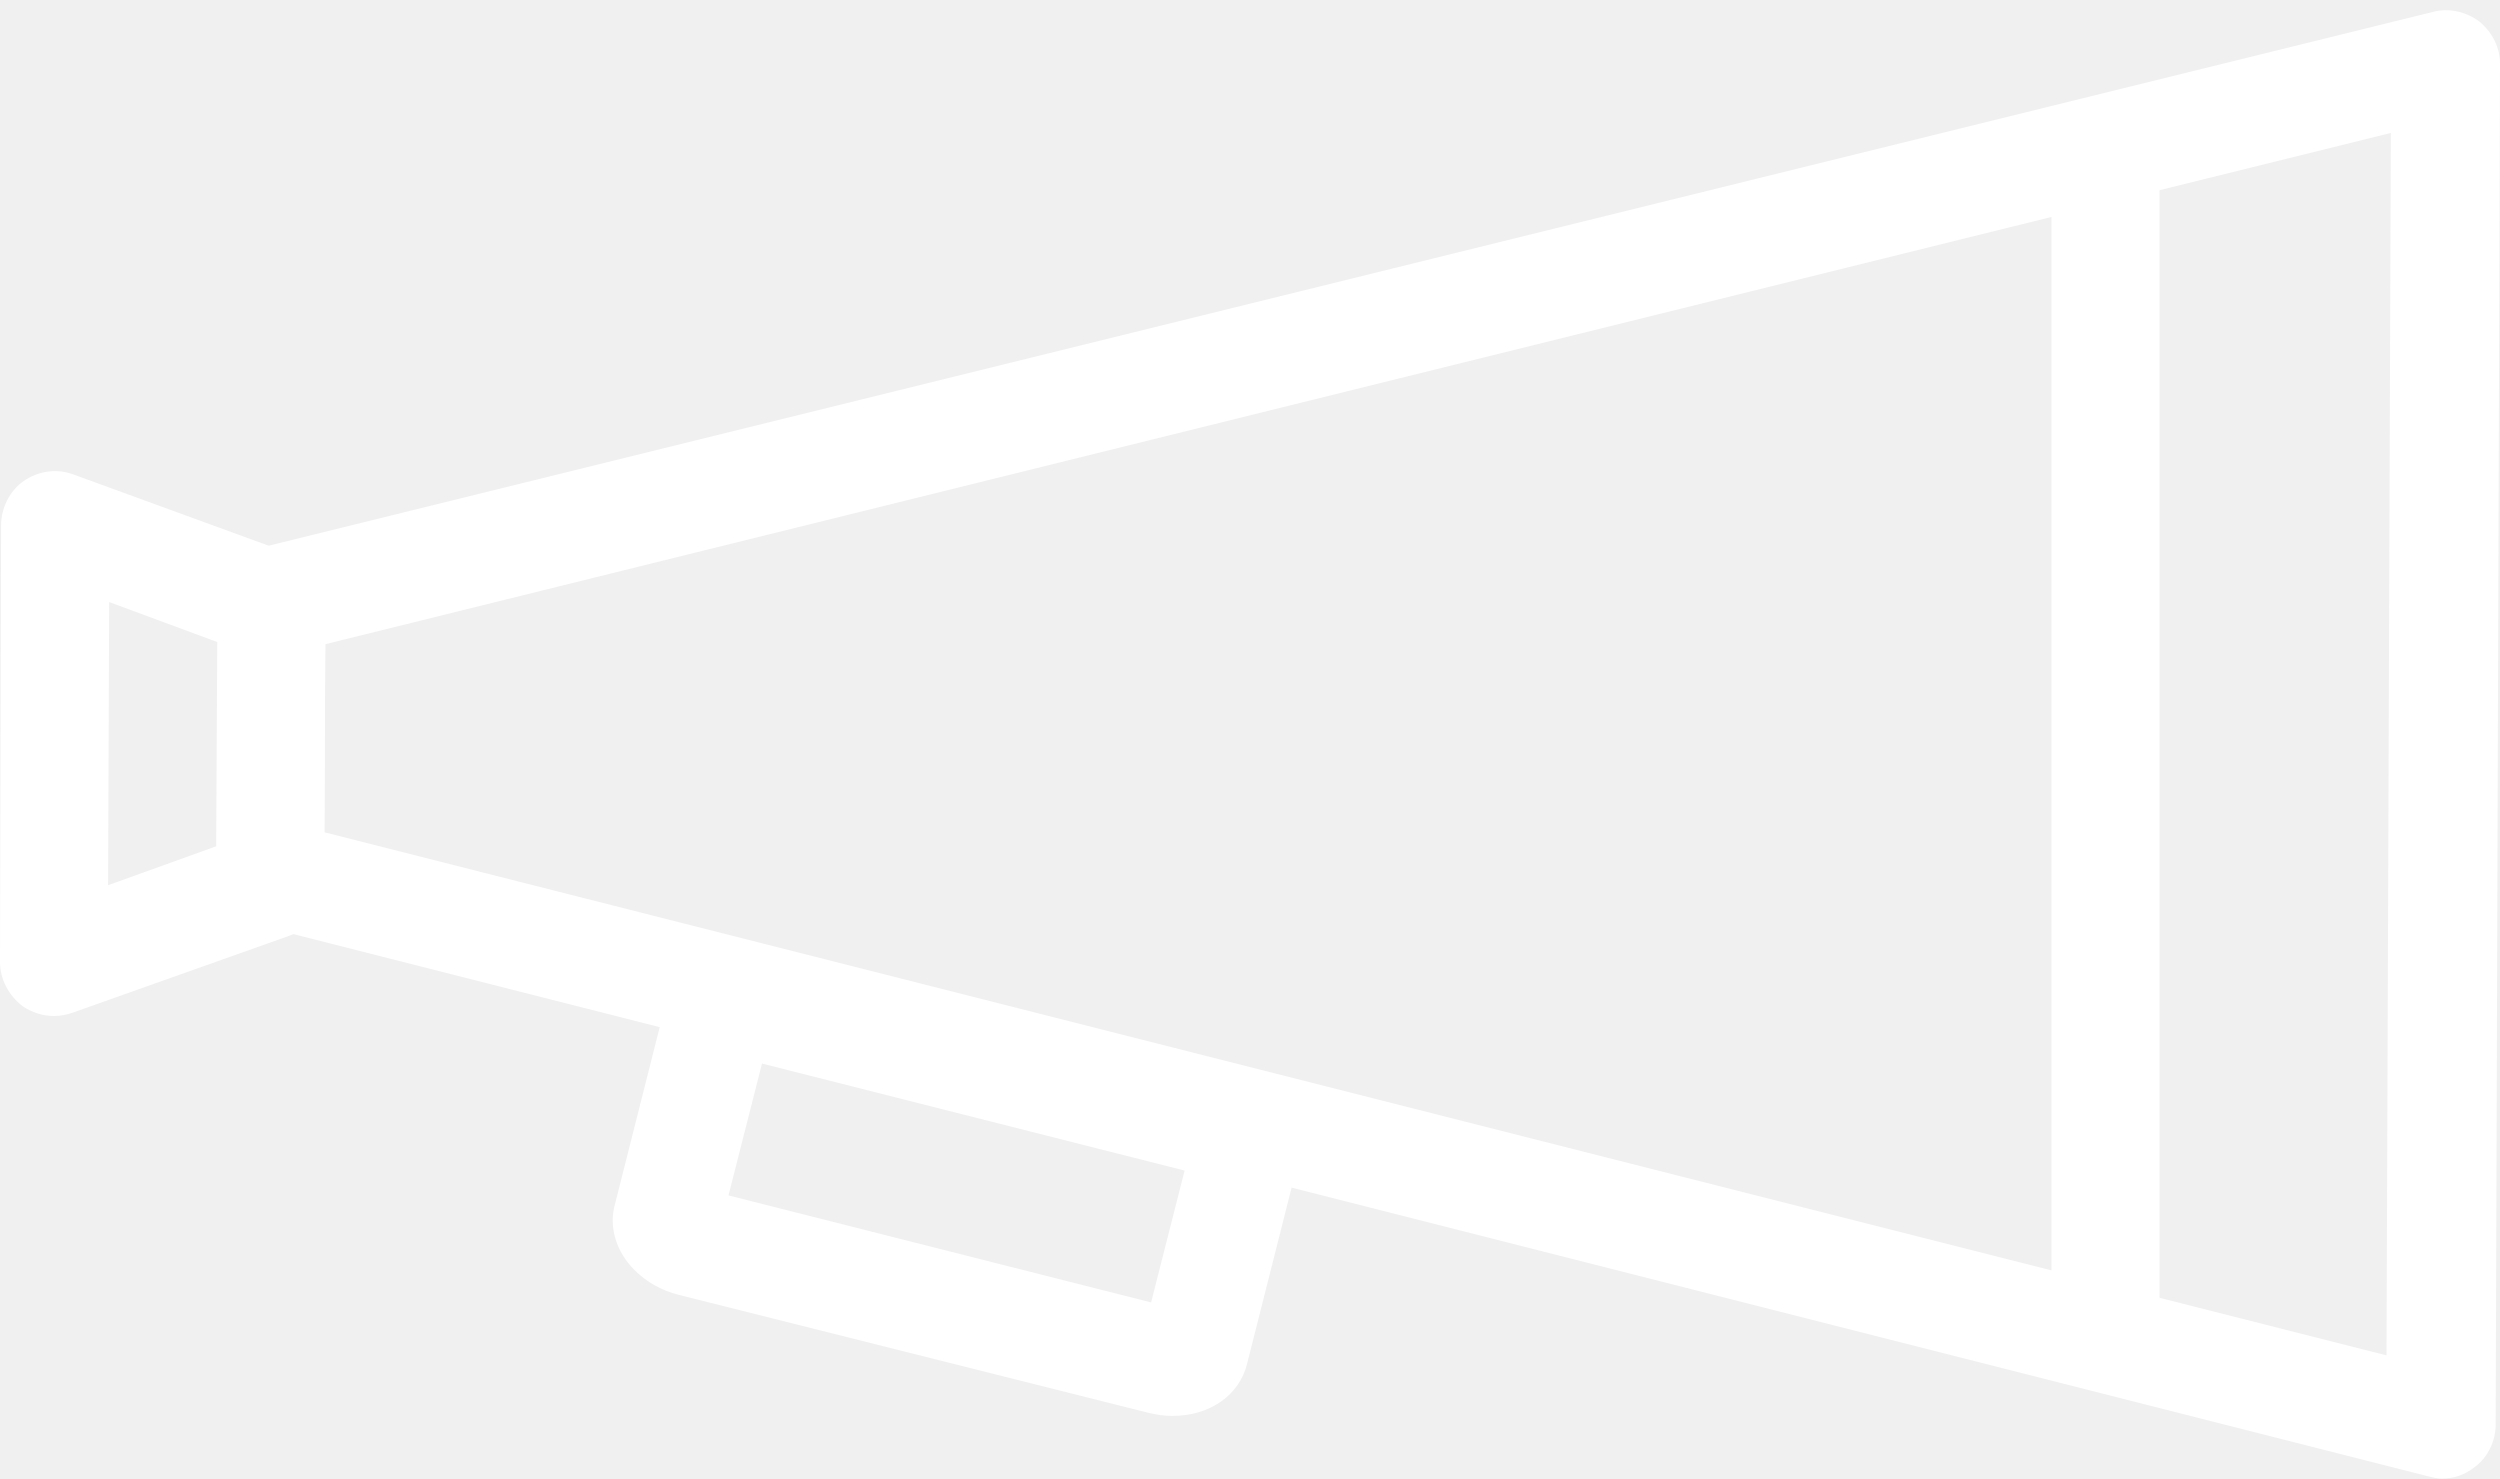
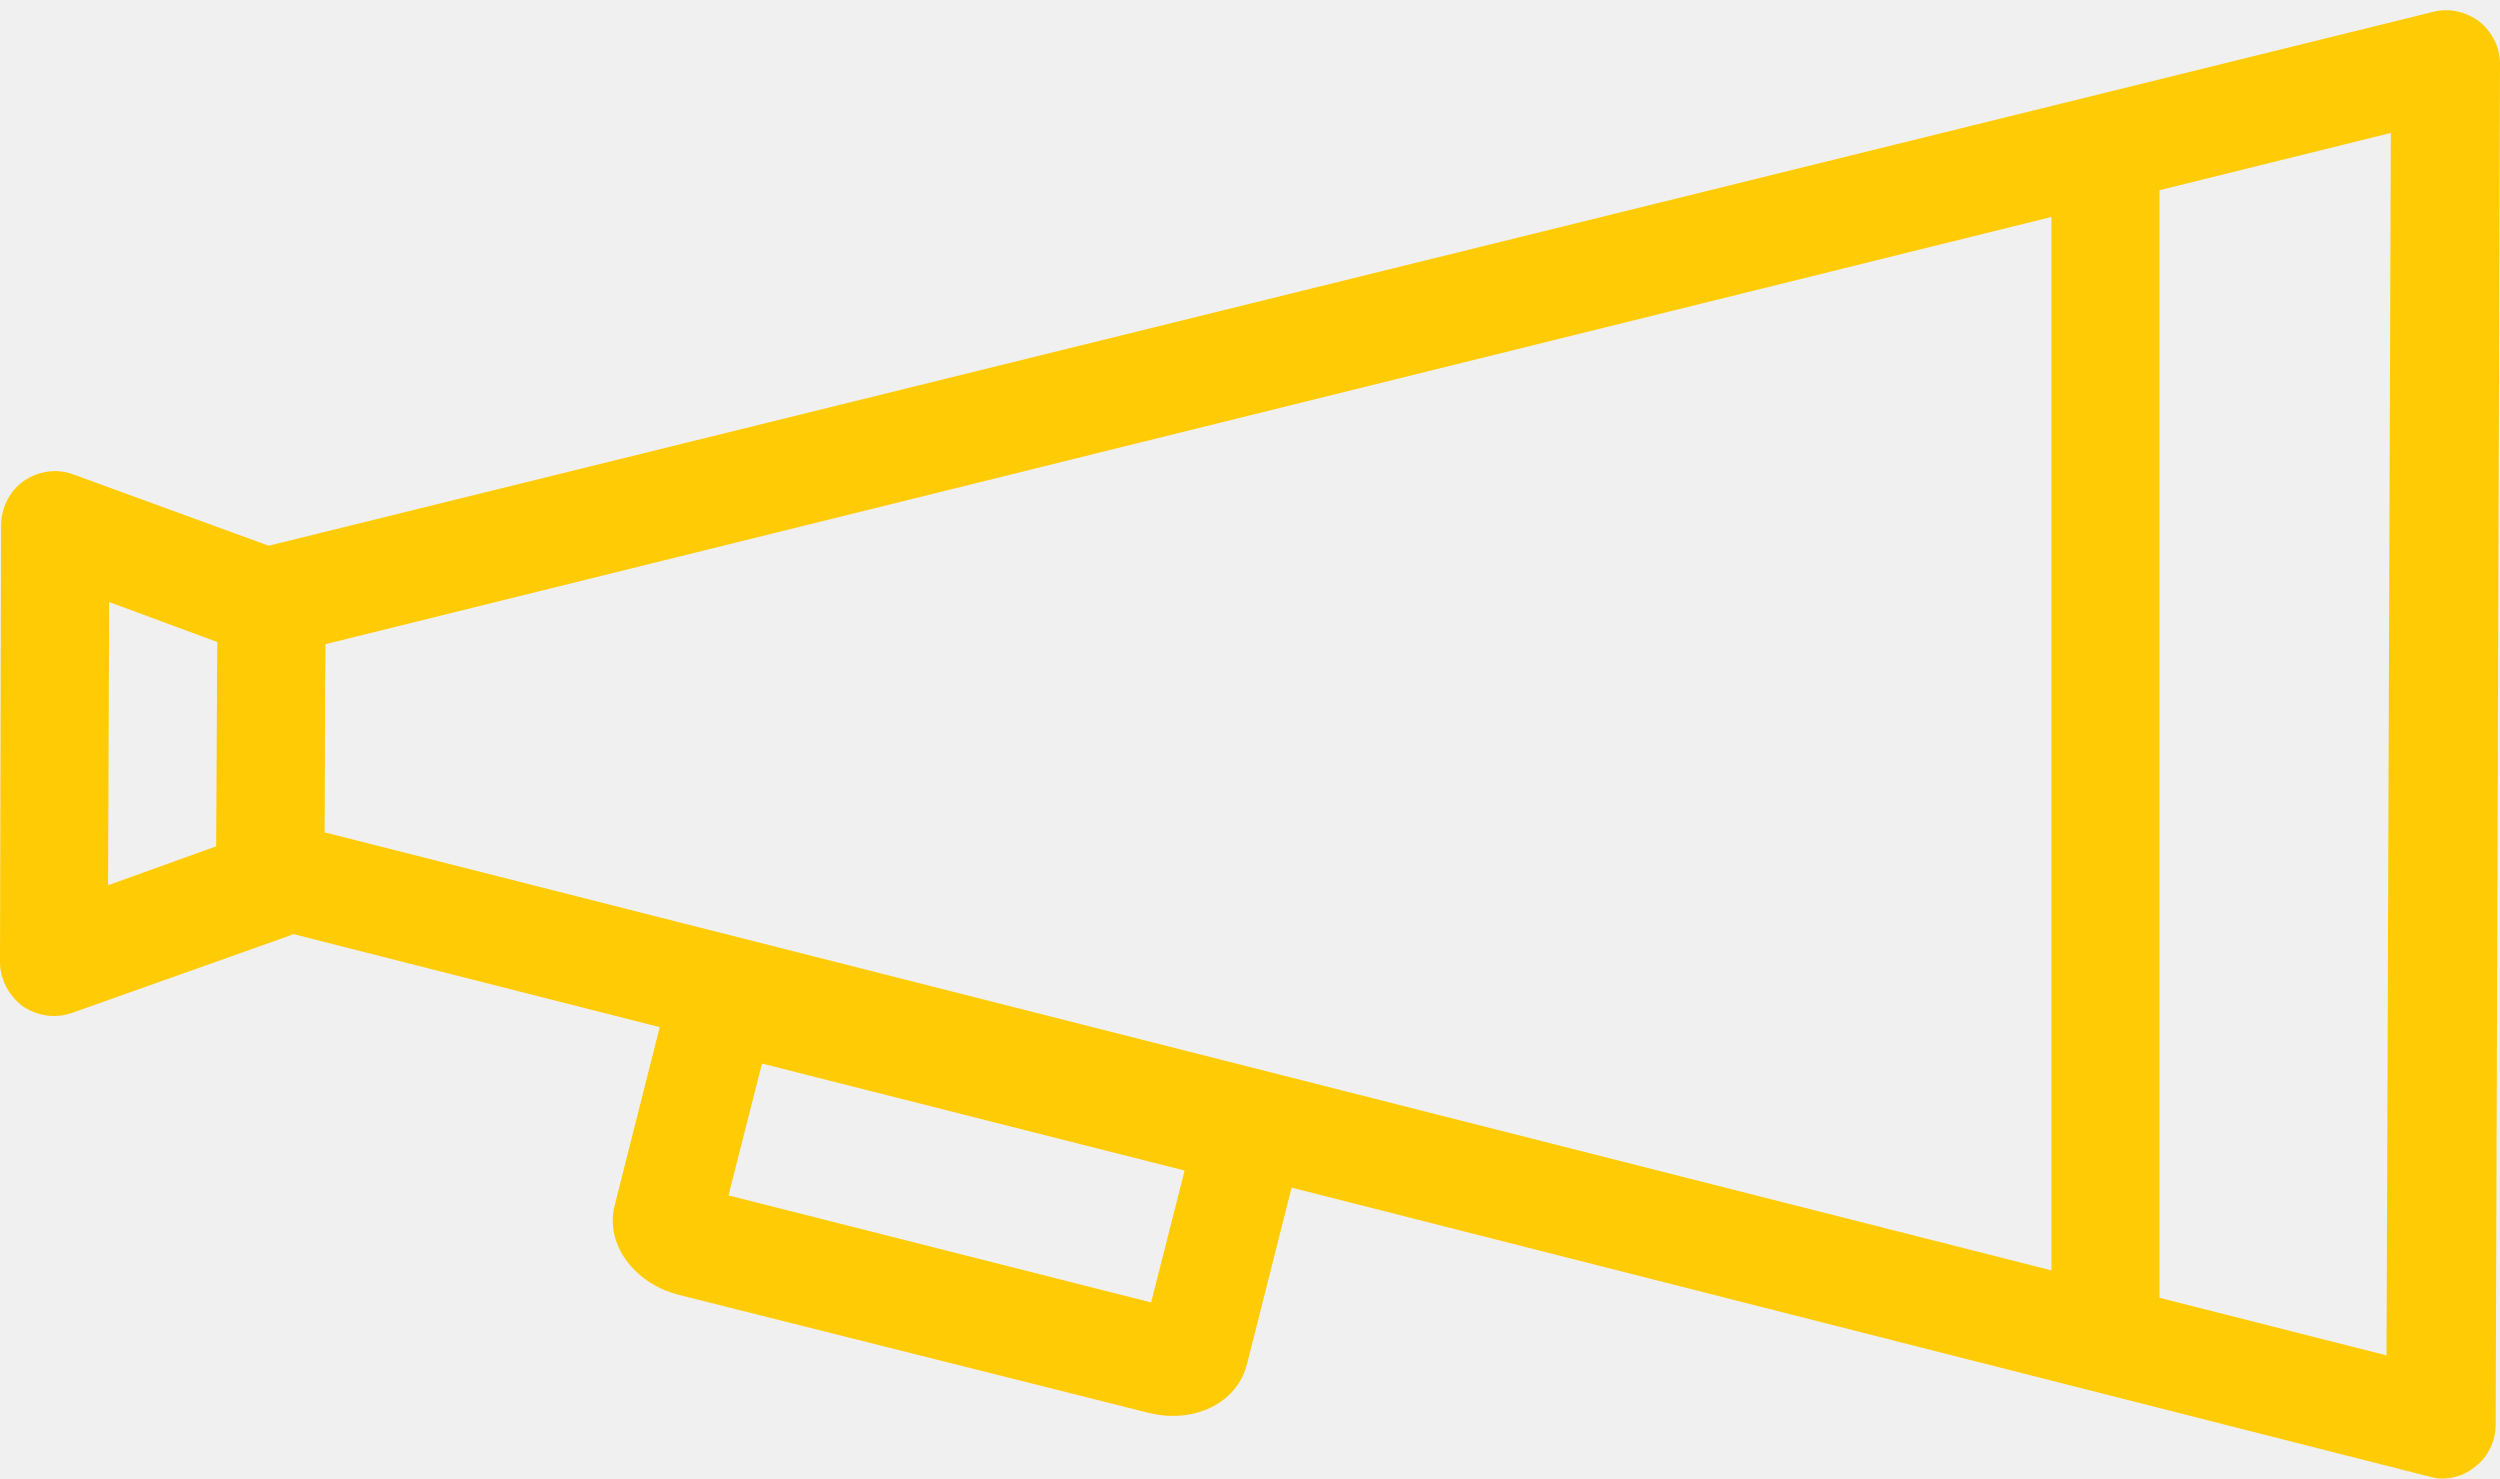
<svg xmlns="http://www.w3.org/2000/svg" version="1.1" id="Layer_1" x="0px" y="0px" viewBox="0 0 231.3 136.8" enable-background="new 0 0 231.3 136.8" xml:space="preserve">
  <g>
-     <path fill="#FFFFFF" d="M225.9,136.8c-0.4,0-0.8-0.1-1.2-0.2l-200.8-51c-2.2-0.6-3.8-2.6-3.8-4.9l0.1-25.2c0-2.3,1.6-4.3,3.8-4.8   L225.1,1.1c1.5-0.4,3.1,0,4.3,0.9c1.2,1,1.9,2.4,1.9,3.9l-0.4,125.9c0,1.5-0.7,3-1.9,3.9C228,136.5,227,136.8,225.9,136.8z M30,77   l190.8,48.4l0.4-113.1L30.1,59.6L30,77z" />
+     <path fill="#ffcb05" d="M225.9,136.8c-0.4,0-0.8-0.1-1.2-0.2l-200.8-51c-2.2-0.6-3.8-2.6-3.8-4.9l0.1-25.2c0-2.3,1.6-4.3,3.8-4.8   L225.1,1.1c1.5-0.4,3.1,0,4.3,0.9c1.2,1,1.9,2.4,1.9,3.9l-0.4,125.9c0,1.5-0.7,3-1.9,3.9C228,136.5,227,136.8,225.9,136.8z M30,77   l190.8,48.4l0.4-113.1L30.1,59.6L30,77z" />
  </g>
  <g>
-     <path fill="#FFFFFF" d="M5,94c-1,0-2-0.3-2.9-0.9C0.8,92.1,0,90.6,0,89l0.1-40.4c0-1.6,0.8-3.2,2.1-4.1c1.3-0.9,3-1.2,4.6-0.6   l20,7.3c2,0.7,3.3,2.6,3.3,4.7l-0.1,26c0,2.1-1.3,4-3.3,4.7l-20,7.1C6.1,93.9,5.6,94,5,94z M10.1,55.7L10,81.9l10-3.6l0.1-18.9   L10.1,55.7z" />
+     <path fill="#ffcb05" d="M5,94c-1,0-2-0.3-2.9-0.9C0.8,92.1,0,90.6,0,89l0.1-40.4c0-1.6,0.8-3.2,2.1-4.1c1.3-0.9,3-1.2,4.6-0.6   l20,7.3c2,0.7,3.3,2.6,3.3,4.7l-0.1,26c0,2.1-1.3,4-3.3,4.7l-20,7.1C6.1,93.9,5.6,94,5,94z M10.1,55.7L10,81.9l10-3.6l0.1-18.9   L10.1,55.7z" />
  </g>
  <g>
-     <path fill="#FFFFFF" d="M108.5,131c-0.8,0-1.5-0.1-2.3-0.3l-43.4-10.9c-1.6-0.4-3-1.2-4.1-2.3c-1.7-1.7-2.4-4-1.8-6.1l4.7-18.6   c0.7-2.9,3.5-4.9,6.9-4.9c0.8,0,1.5,0.1,2.3,0.3l43.4,10.9c1.6,0.4,3,1.2,4.1,2.3c1.7,1.7,2.4,4,1.8,6.1l-4.7,18.6   C114.7,129.1,111.9,131,108.5,131z M67.4,110.6l39.1,9.9l3.1-12.2l-39.1-9.9L67.4,110.6z" />
+     <path fill="#ffcb05" d="M108.5,131c-0.8,0-1.5-0.1-2.3-0.3l-43.4-10.9c-1.6-0.4-3-1.2-4.1-2.3c-1.7-1.7-2.4-4-1.8-6.1l4.7-18.6   c0.7-2.9,3.5-4.9,6.9-4.9c0.8,0,1.5,0.1,2.3,0.3l43.4,10.9c1.6,0.4,3,1.2,4.1,2.3c1.7,1.7,2.4,4,1.8,6.1l-4.7,18.6   C114.7,129.1,111.9,131,108.5,131z M67.4,110.6l39.1,9.9l3.1-12.2l-39.1-9.9L67.4,110.6z" />
  </g>
  <g>
-     <path fill="#FFFFFF" d="M194.8,127.2c-2.8,0-5-2.2-5-5v-108c0-2.8,2.2-5,5-5s5,2.2,5,5v108C199.8,125,197.6,127.2,194.8,127.2z" />
+     <path fill="#ffcb05" d="M194.8,127.2c-2.8,0-5-2.2-5-5v-108c0-2.8,2.2-5,5-5s5,2.2,5,5v108C199.8,125,197.6,127.2,194.8,127.2z" />
  </g>
</svg>
